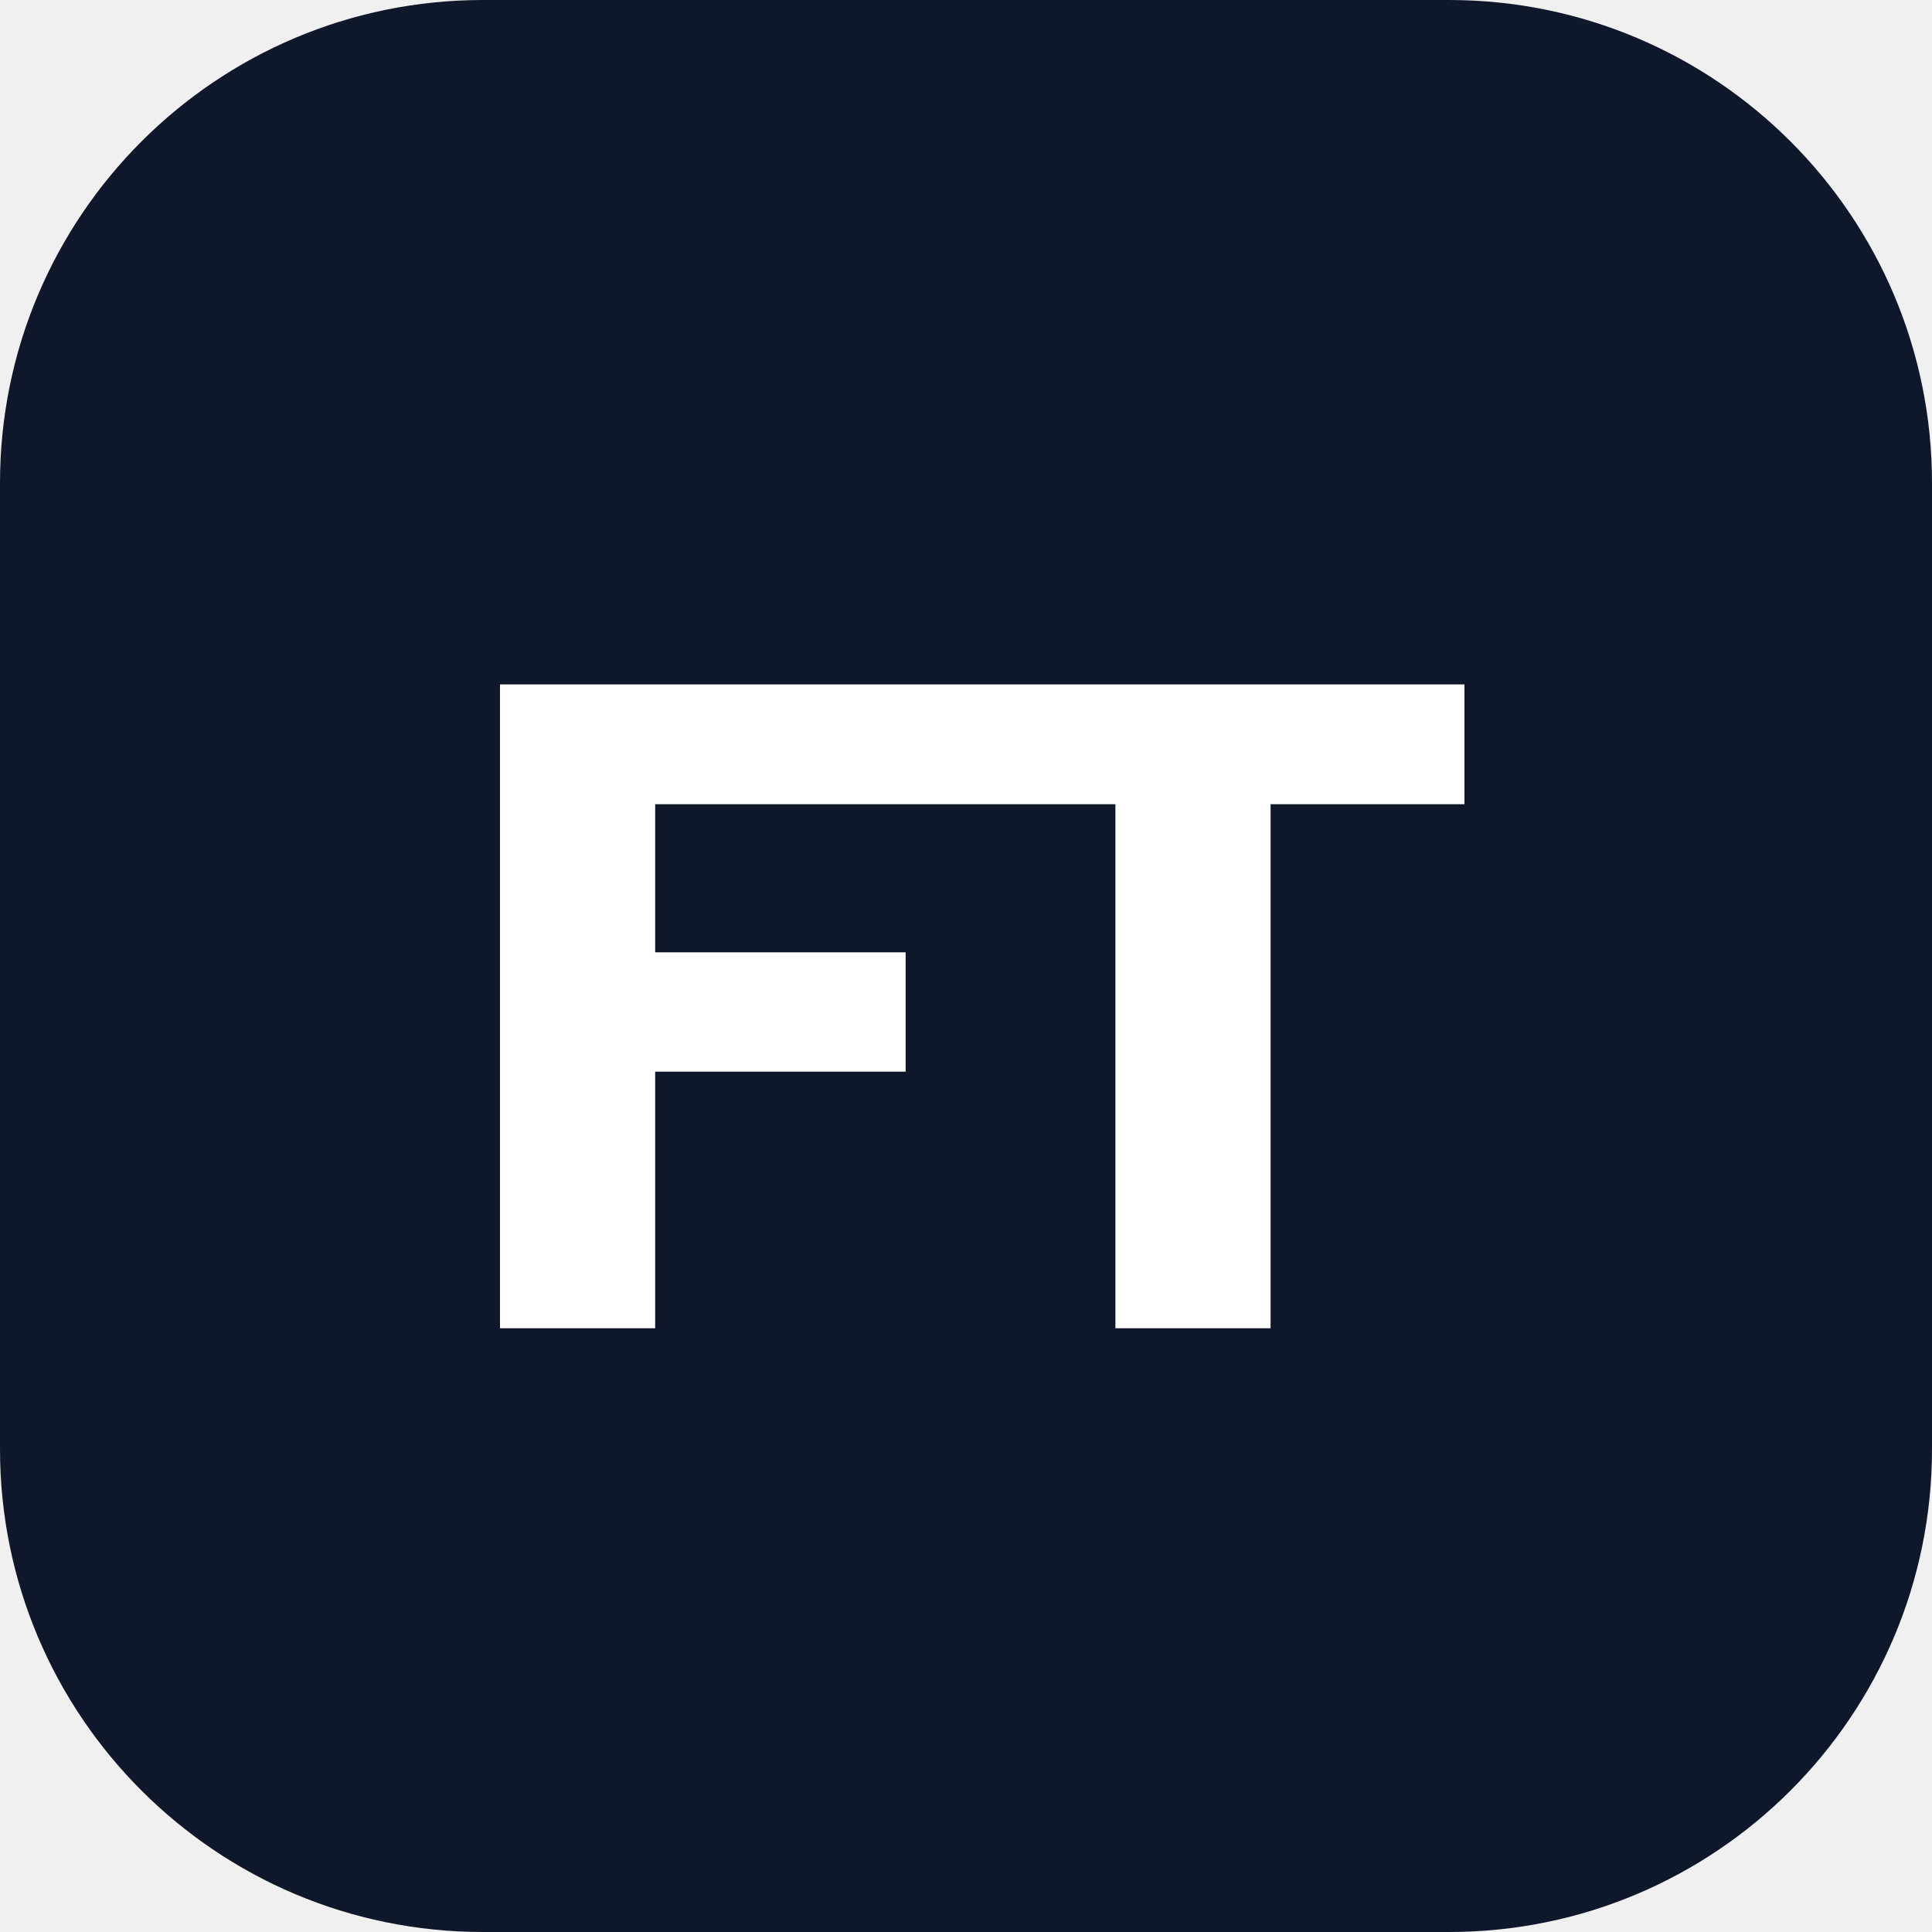
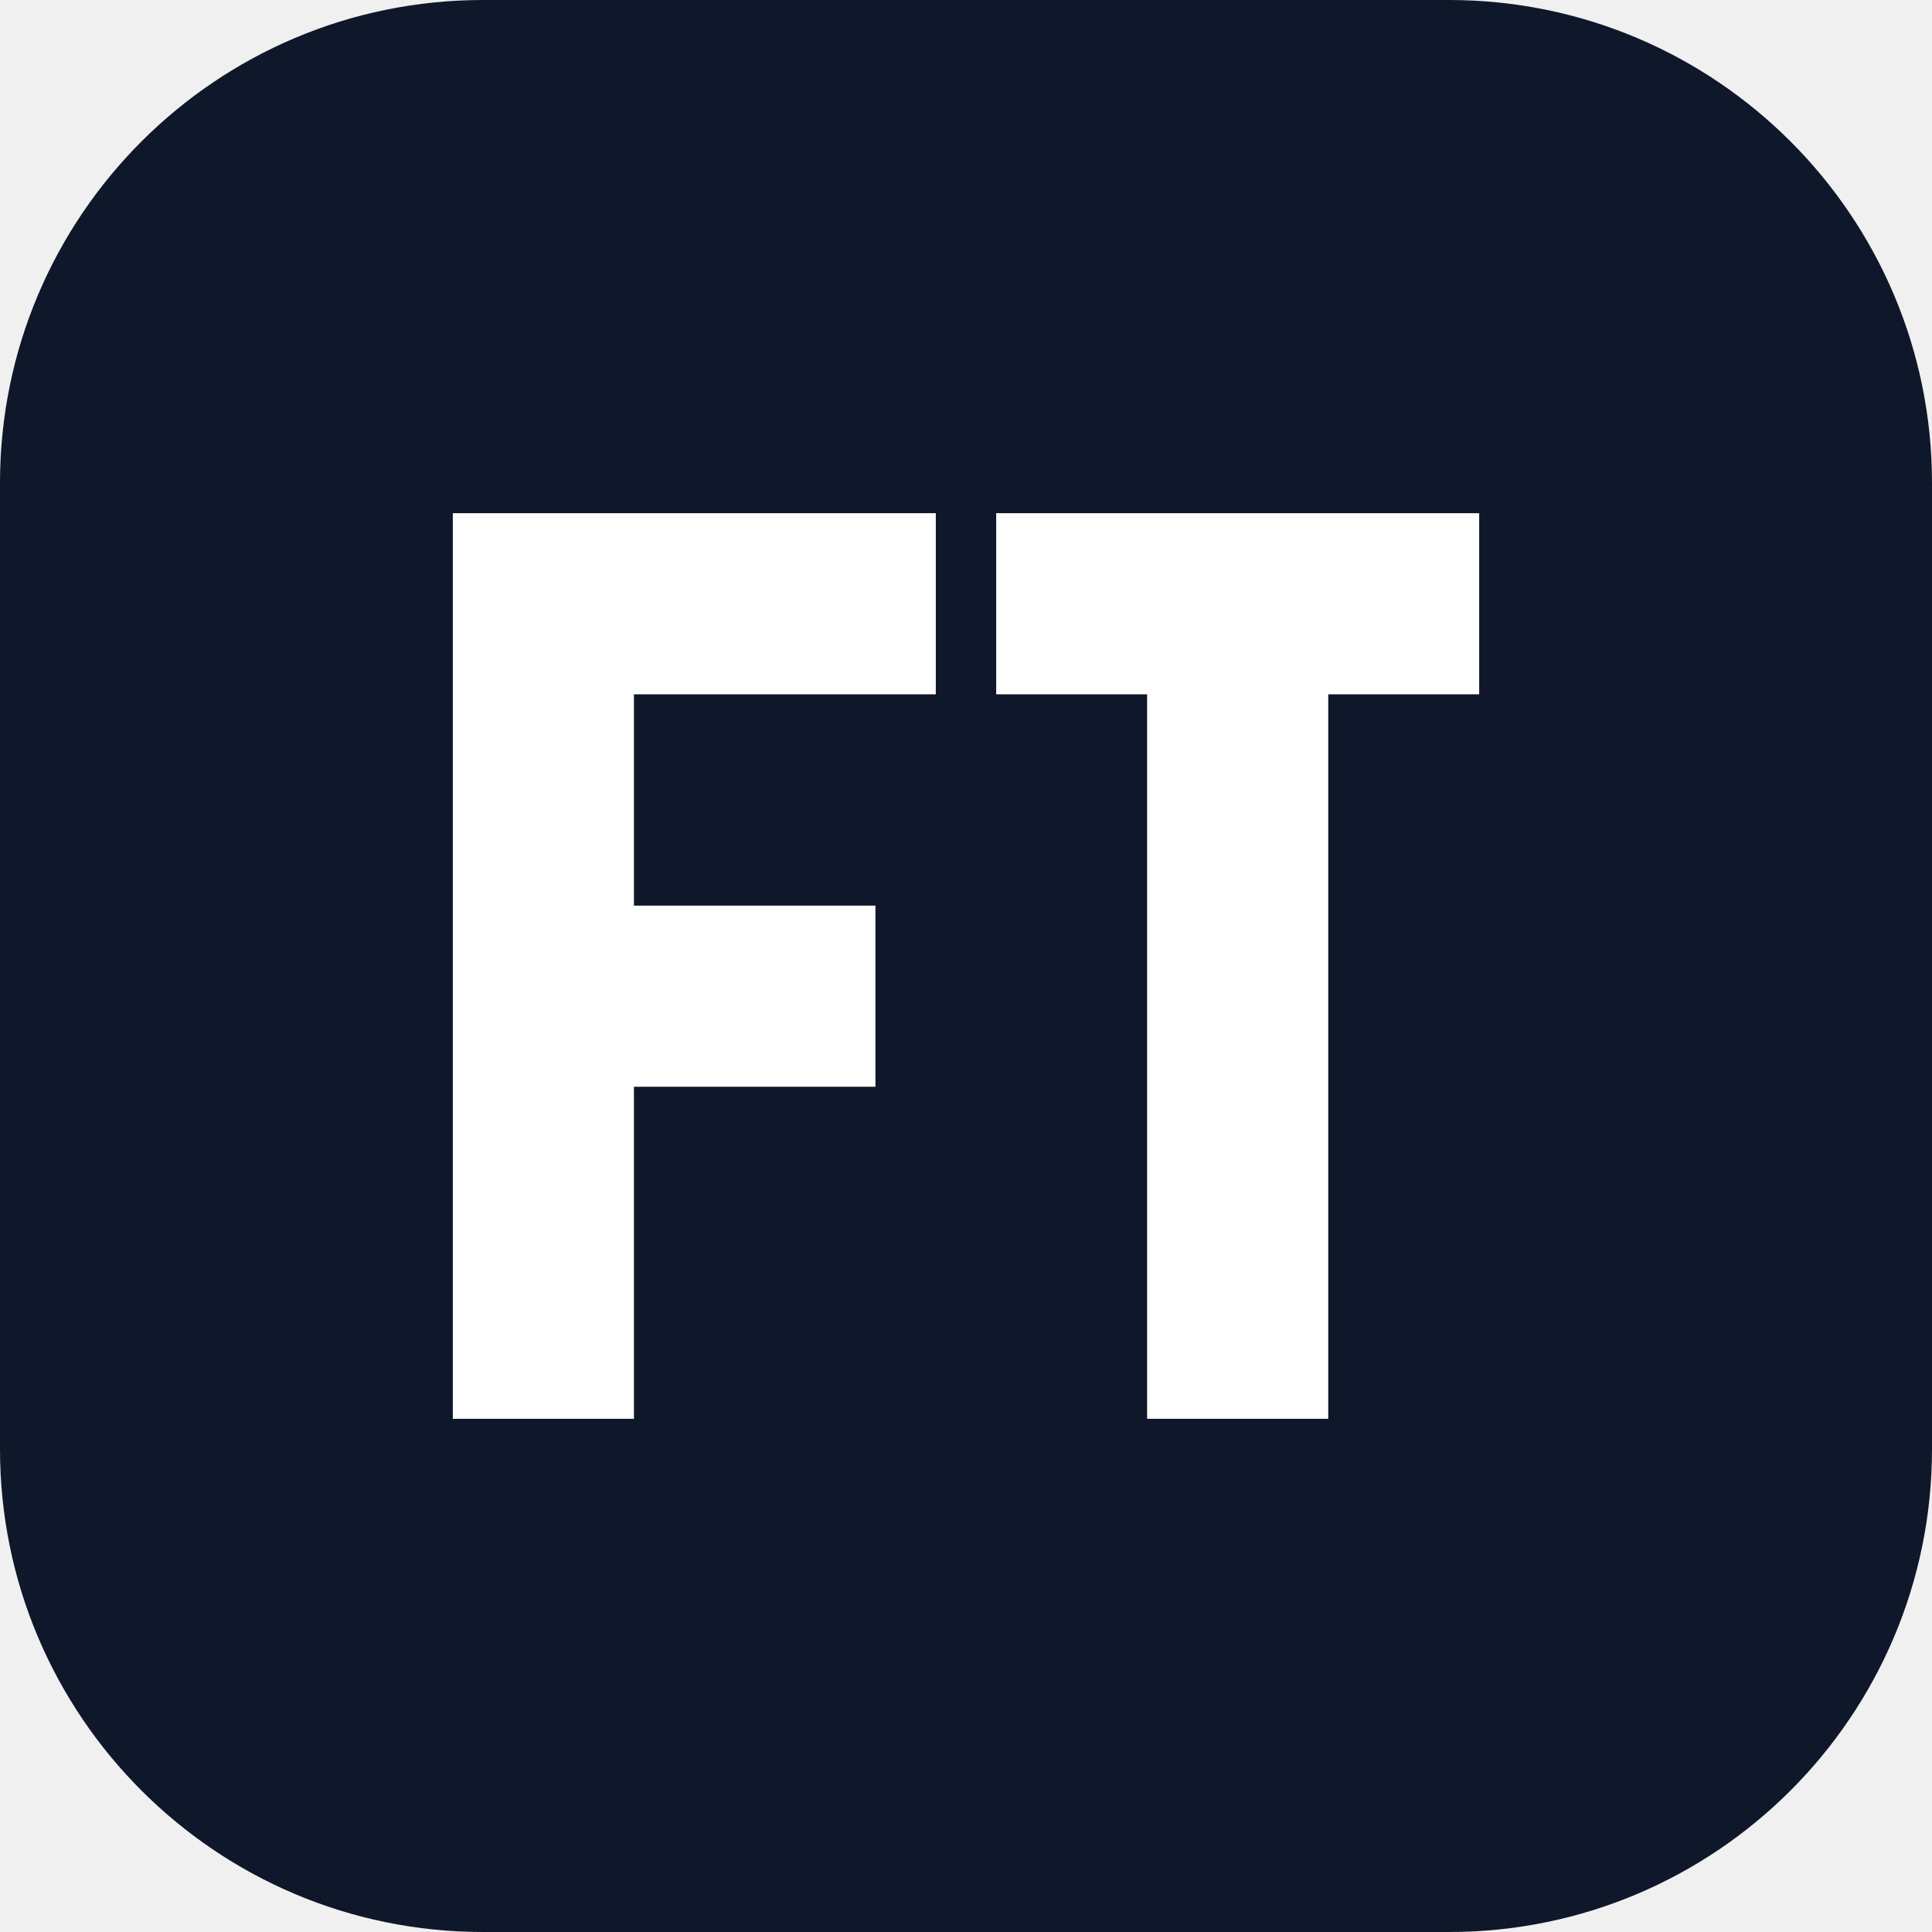
<svg xmlns="http://www.w3.org/2000/svg" viewBox="0 0 64 64" width="64" height="64">
  <rect width="64" height="64" rx="16" fill="#0f172a" />
-   <text x="32" y="44" font-family="-apple-system, BlinkMacSystemFont, 'Segoe UI', Roboto, 'Helvetica Neue', Arial, sans-serif" font-size="30" font-weight="900" fill="#ffffff" text-anchor="middle" letter-spacing="-1.5">FT</text>
+   <path d="M 15 17 H 31 V 23 H 21 V 30 H 29 V 36 H 21 V 47 H 15 Z M 33 17 H 49 V 23 H 44 V 47 H 38 V 23 H 33 Z" fill="#ffffff" />
</svg>
